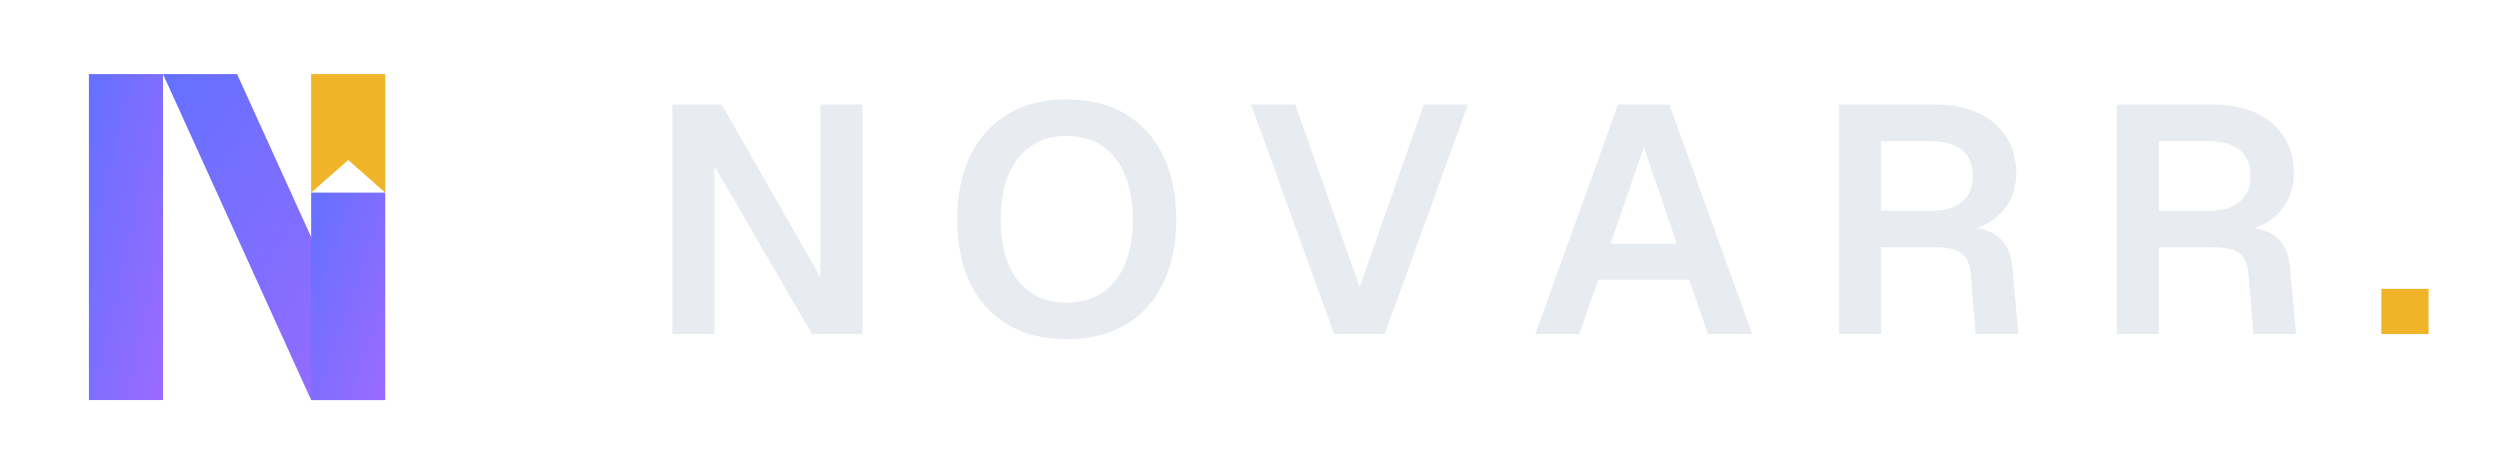
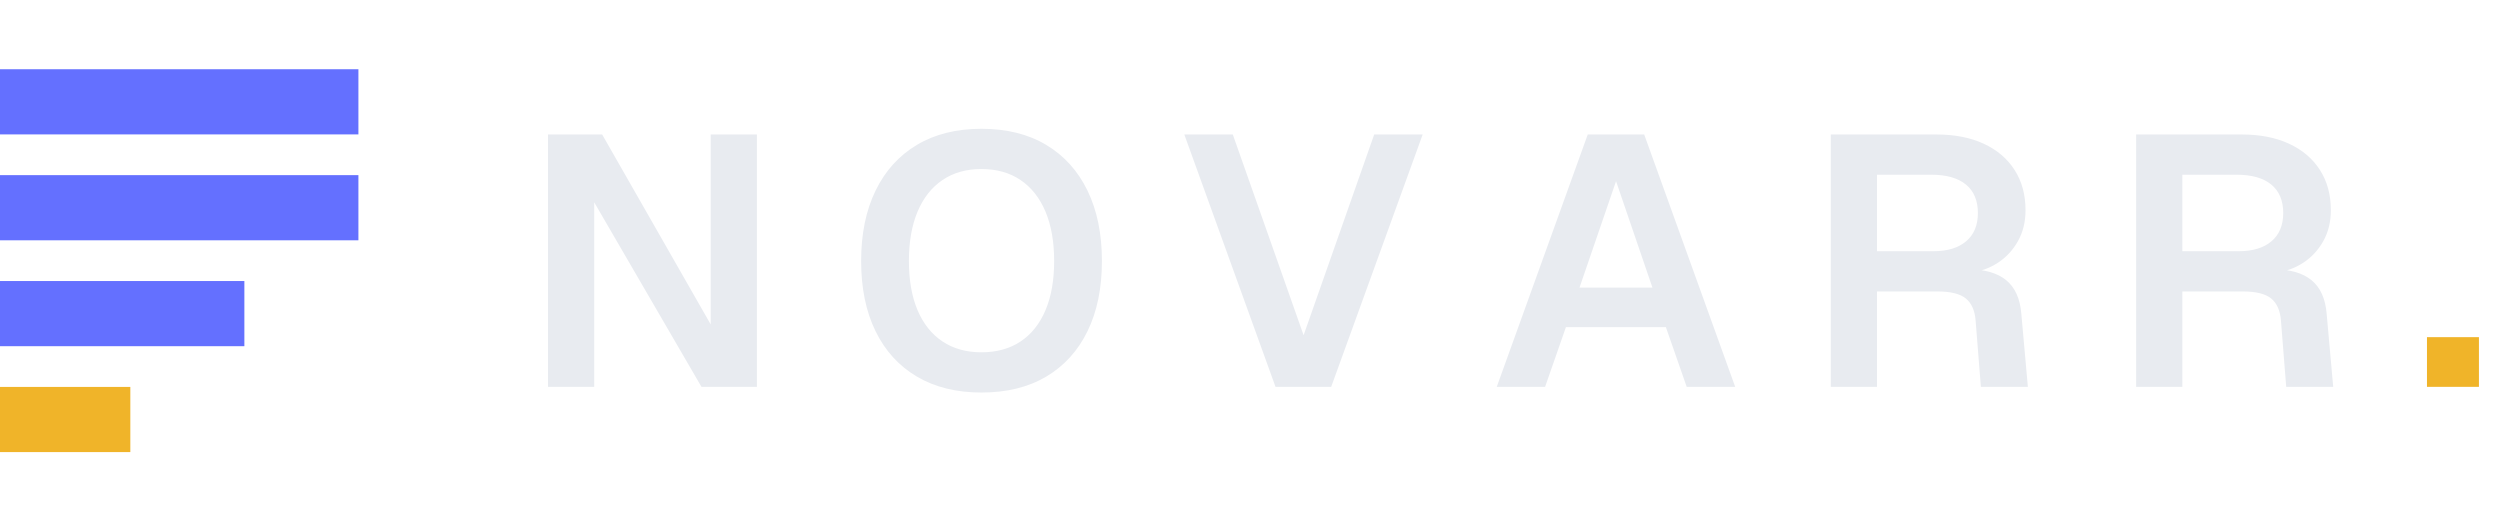
- <svg xmlns="http://www.w3.org/2000/svg" viewBox="0 0 232 44" width="232" height="44" role="img" aria-label="Novarr">
-   <defs>
-     <linearGradient id="nv" x1="0" y1="0" x2="1" y2="1">
-       <stop offset="0%" stop-color="#6470FF" />
-       <stop offset="100%" stop-color="#9B6BFF" />
-     </linearGradient>
-   </defs>
-   <g transform="scale(1.375)">
-     <path d="M6 5h5v22H6z" fill="url(#nv)" />
-     <path d="M11 5h5l10 22h-5z" fill="url(#nv)" />
-     <path d="M21 13h5v14h-5z" fill="url(#nv)" />
-     <path d="M21 5h5v8l-2.5-2.2L21 13z" fill="#F0B429" />
+ <svg xmlns="http://www.w3.org/2000/svg" viewBox="0 0 211 44" width="211" height="44" role="img" aria-label="Novarr">
+   <g transform="translate(-6.875 -1.031) scale(1.375)">
+     <rect x="5" y="5" width="22" height="4" fill="#6470FF" />
+     <rect x="5" y="11.5" width="22" height="4" fill="#6470FF" />
+     <rect x="5" y="18" width="15" height="4" fill="#6470FF" />
+     <rect x="5" y="24.5" width="8" height="4" fill="#F0B429" />
  </g>
-   <path d="M62.4 31V9.7H66.972L76.134 25.732V9.7H80.034V31H75.354L66.3 15.424V31ZM98.982 31.48Q95.82 31.48 93.543 30.139Q91.266 28.798 90.048 26.308Q88.83 23.818 88.83 20.38Q88.83 16.942 90.048 14.437Q91.266 11.932 93.54 10.576Q95.814 9.22 98.982 9.22Q102.176 9.22 104.446 10.576Q106.716 11.932 107.934 14.437Q109.152 16.942 109.152 20.38Q109.152 23.818 107.934 26.308Q106.716 28.798 104.446 30.139Q102.176 31.48 98.982 31.48ZM98.979 28.084Q100.914 28.084 102.286 27.17Q103.657 26.256 104.388 24.536Q105.12 22.816 105.12 20.38Q105.12 17.944 104.388 16.208Q103.656 14.473 102.283 13.544Q100.911 12.616 98.976 12.616Q97.068 12.616 95.697 13.544Q94.325 14.473 93.594 16.208Q92.862 17.944 92.862 20.38Q92.862 22.816 93.594 24.536Q94.326 26.256 95.699 27.17Q97.071 28.084 98.979 28.084ZM123.804 31 116.106 9.7H120.198L126.174 26.644L132.132 9.7H136.224L128.502 31ZM142.476 31 150.156 9.7H154.92L162.6 31H158.508L156.75 25.96H148.314L146.556 31ZM149.46 22.624H155.616L152.544 13.642ZM170.67 31V9.7H179.58Q181.89 9.7 183.576 10.48Q185.262 11.26 186.183 12.697Q187.104 14.134 187.104 16.09Q187.104 17.554 186.471 18.691Q185.838 19.828 184.776 20.524Q183.714 21.22 182.418 21.364L182.286 21.082Q184.356 21.082 185.475 22Q186.594 22.918 186.75 24.838L187.302 31H183.336L182.892 25.408Q182.796 24.148 182.073 23.548Q181.35 22.948 179.658 22.948H174.57V31ZM174.57 19.552H179.346Q181.104 19.552 182.094 18.712Q183.084 17.872 183.084 16.33Q183.084 14.758 182.076 13.927Q181.068 13.096 179.148 13.096H174.57ZM196.44 31V9.7H205.35Q207.66 9.7 209.346 10.48Q211.032 11.26 211.953 12.697Q212.874 14.134 212.874 16.09Q212.874 17.554 212.241 18.691Q211.608 19.828 210.546 20.524Q209.484 21.22 208.188 21.364L208.056 21.082Q210.126 21.082 211.245 22Q212.364 22.918 212.52 24.838L213.072 31H209.106L208.662 25.408Q208.566 24.148 207.843 23.548Q207.12 22.948 205.428 22.948H200.34V31ZM200.34 19.552H205.116Q206.874 19.552 207.864 18.712Q208.854 17.872 208.854 16.33Q208.854 14.758 207.846 13.927Q206.838 13.096 204.918 13.096H200.34Z" fill="#E8EBF0" />
-   <path d="M220.986 31V26.806H225.372V31Z" fill="#F0B429" />
+   <g transform="translate(-16.15 1.65)">
+     <path d="M62.4 31V9.7H66.972L76.134 25.732V9.7H80.034V31H75.354L66.3 15.424V31ZM98.982 31.48Q95.82 31.48 93.543 30.139Q91.266 28.798 90.048 26.308Q88.83 23.818 88.83 20.38Q88.83 16.942 90.048 14.437Q91.266 11.932 93.54 10.576Q95.814 9.22 98.982 9.22Q102.176 9.22 104.446 10.576Q106.716 11.932 107.934 14.437Q109.152 16.942 109.152 20.38Q109.152 23.818 107.934 26.308Q106.716 28.798 104.446 30.139Q102.176 31.48 98.982 31.48ZM98.979 28.084Q100.914 28.084 102.286 27.17Q103.657 26.256 104.388 24.536Q105.12 22.816 105.12 20.38Q105.12 17.944 104.388 16.208Q103.656 14.473 102.283 13.544Q100.911 12.616 98.976 12.616Q97.068 12.616 95.697 13.544Q94.325 14.473 93.594 16.208Q92.862 17.944 92.862 20.38Q92.862 22.816 93.594 24.536Q94.326 26.256 95.699 27.17Q97.071 28.084 98.979 28.084ZM123.804 31 116.106 9.7H120.198L126.174 26.644L132.132 9.7H136.224L128.502 31ZM142.476 31 150.156 9.7H154.92L162.6 31H158.508L156.75 25.96H148.314L146.556 31ZM149.46 22.624H155.616L152.544 13.642ZM170.67 31V9.7H179.58Q181.89 9.7 183.576 10.48Q185.262 11.26 186.183 12.697Q187.104 14.134 187.104 16.09Q187.104 17.554 186.471 18.691Q185.838 19.828 184.776 20.524Q183.714 21.22 182.418 21.364L182.286 21.082Q184.356 21.082 185.475 22Q186.594 22.918 186.75 24.838L187.302 31H183.336L182.892 25.408Q182.796 24.148 182.073 23.548Q181.35 22.948 179.658 22.948H174.57V31ZM174.57 19.552H179.346Q181.104 19.552 182.094 18.712Q183.084 17.872 183.084 16.33Q183.084 14.758 182.076 13.927Q181.068 13.096 179.148 13.096H174.57ZM196.44 31V9.7H205.35Q207.66 9.7 209.346 10.48Q211.032 11.26 211.953 12.697Q212.874 14.134 212.874 16.09Q212.874 17.554 212.241 18.691Q211.608 19.828 210.546 20.524Q209.484 21.22 208.188 21.364L208.056 21.082Q210.126 21.082 211.245 22Q212.364 22.918 212.52 24.838L213.072 31H209.106L208.662 25.408Q208.566 24.148 207.843 23.548Q207.12 22.948 205.428 22.948H200.34V31ZM200.34 19.552H205.116Q206.874 19.552 207.864 18.712Q208.854 17.872 208.854 16.33Q208.854 14.758 207.846 13.927Q206.838 13.096 204.918 13.096H200.34Z" fill="#E8EBF0" />
+     <path d="M220.986 31V26.806H225.372V31Z" fill="#F0B429" />
+   </g>
</svg>
